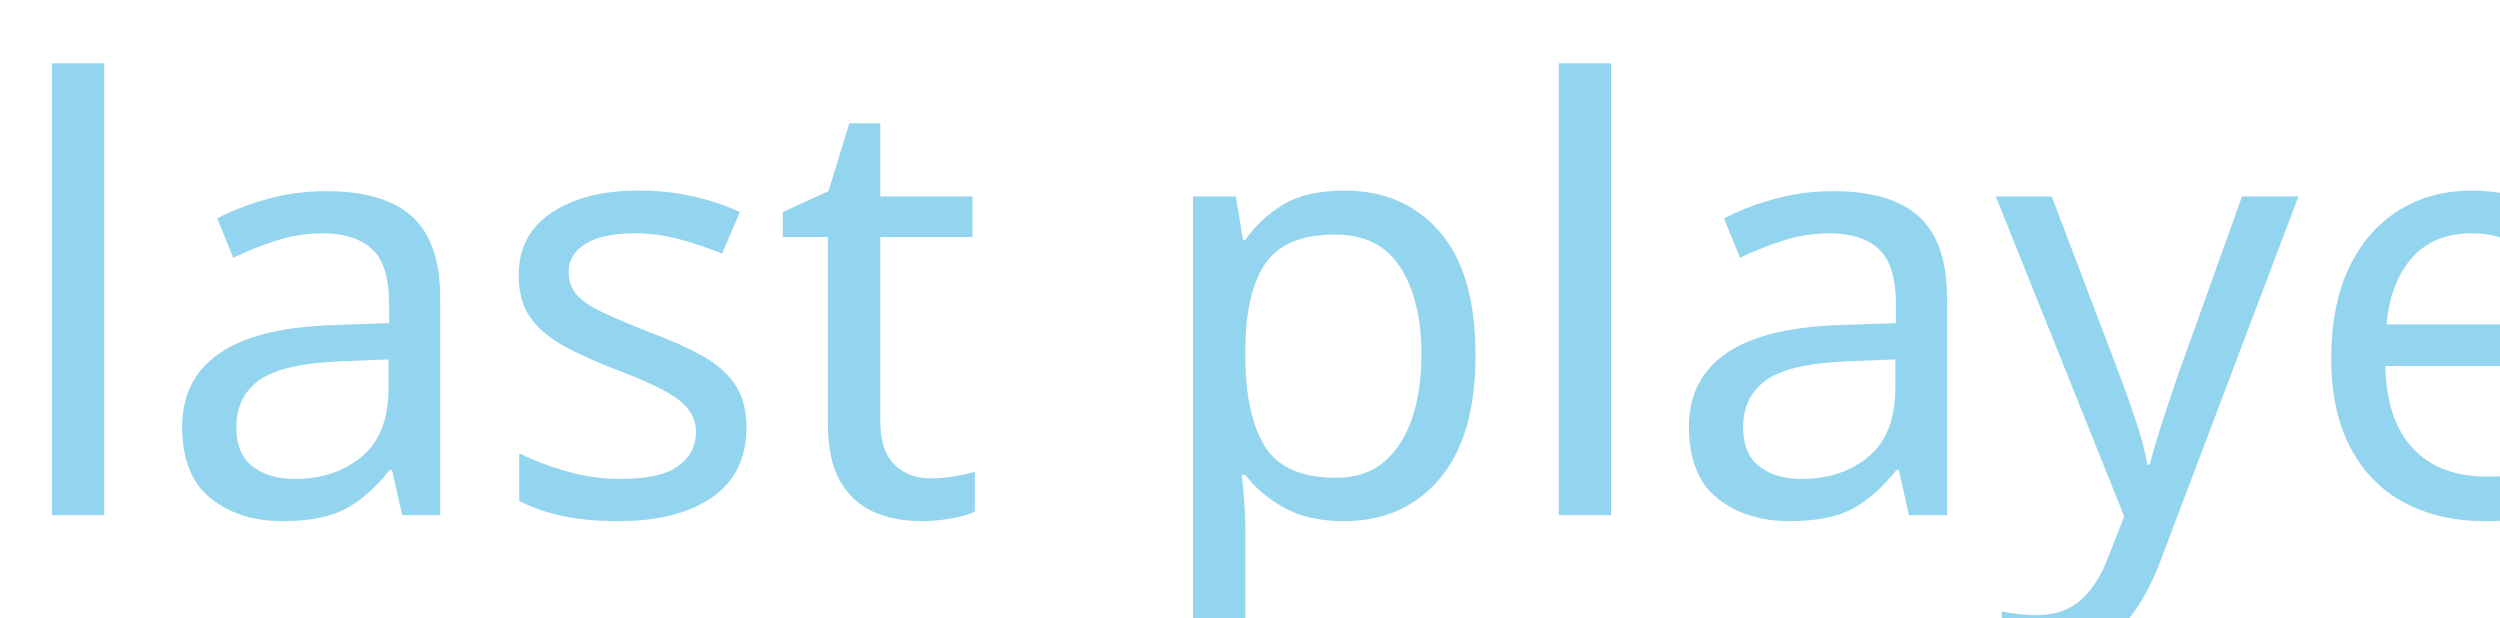
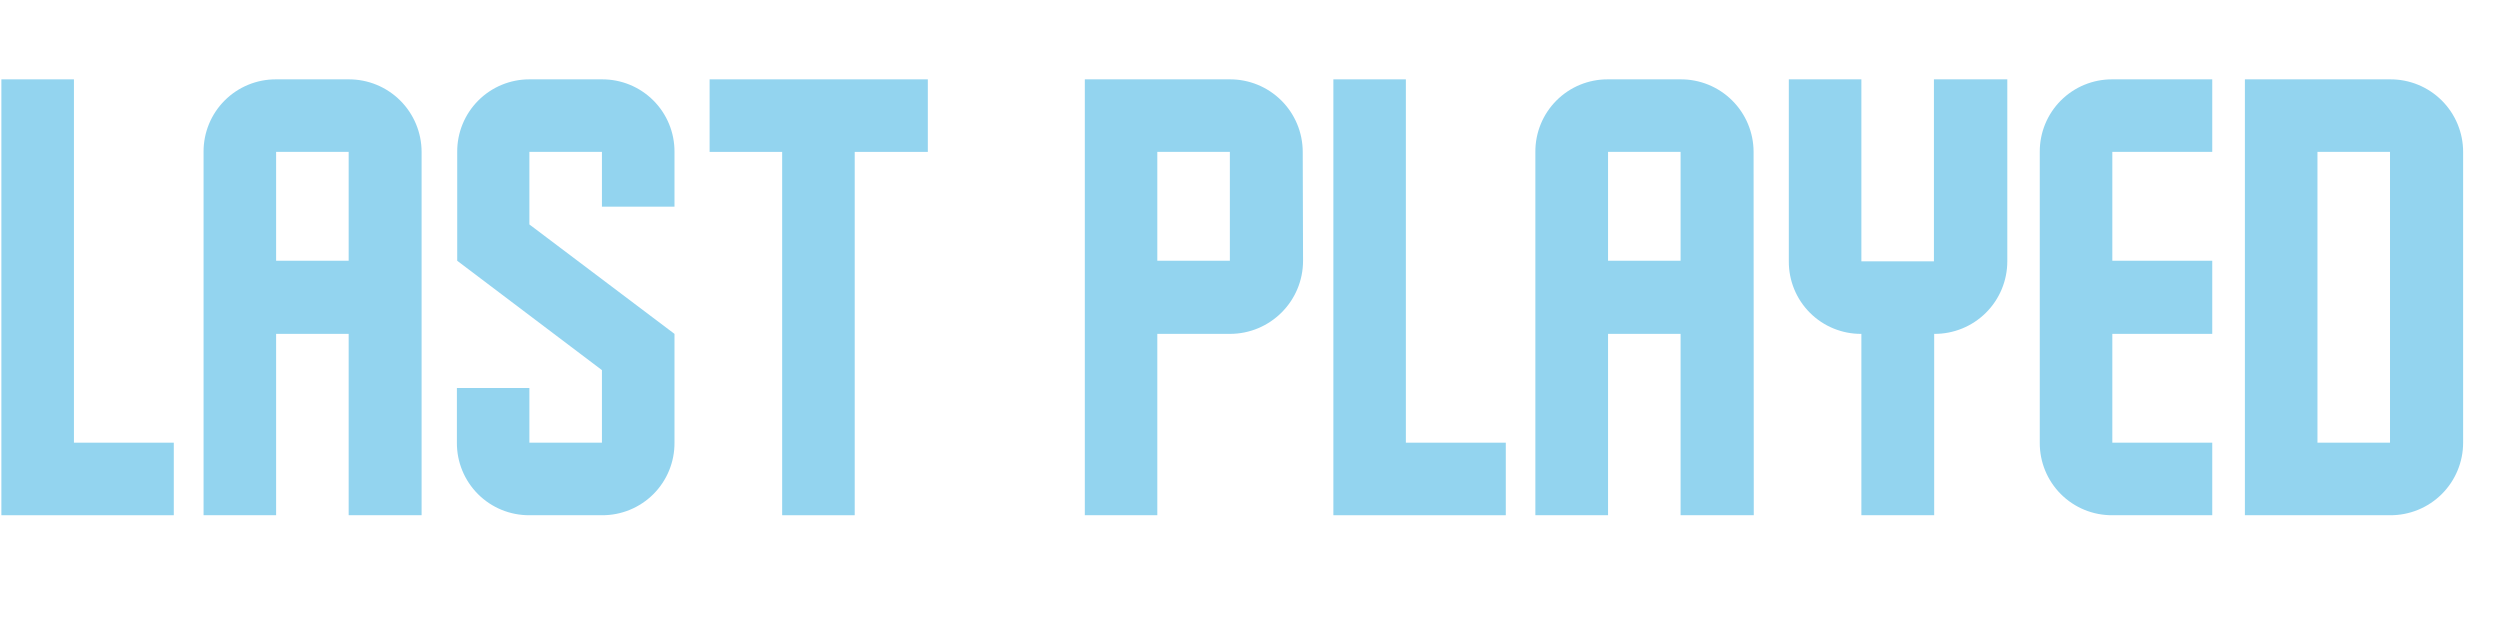
<svg xmlns="http://www.w3.org/2000/svg" id="svg9136" viewBox="0 0 397.3 98.11">
-   <defs>
-     <style>.cls-1{fill:none;}.cls-2{isolation:isolate;font-size:94.5px;fill:#93d4ef;font-family:Schluber;}</style>
-   </defs>
-   <rect class="cls-1" y="12.61" width="397.3" height="85.5" />
-   <text class="cls-2" transform="translate(0.22 81.88)">last played</text>
+   <rect y="12.61" width="397.3" height="85.5" style="fill:none" />
+   <g style="isolation:isolate">
+     <path d="M27.62,70.35V81.88H.22V12.61H11.75V70.35H27.62Z" style="fill:#93d4ef" />
+     <path d="M67,81.88H55.41V53.06H43.88V81.88H32.35V24.14A11.46,11.46,0,0,1,43.88,12.61H55.41A11.54,11.54,0,0,1,67,24.14ZM55.41,41.44V24.14H43.88v17.3Z" style="fill:#93d4ef" />
+     <path d="M95.66,58.82l-23-17.38V24.14A11.46,11.46,0,0,1,84.13,12.61H95.66a11.46,11.46,0,0,1,11.53,11.53v8.7H95.66v-8.7H84.13V35.67l23.06,17.39V70.35A11.45,11.45,0,0,1,95.66,81.88H84.13A11.45,11.45,0,0,1,72.61,70.35V61.66H84.13v8.69H95.66Z" style="fill:#93d4ef" />
+     <path d="M147.45,12.61V24.14H135.83V81.88H124.3V24.14H112.77V12.61Z" style="fill:#93d4ef" />
+     <path d="M207.08,41.44a11.62,11.62,0,0,1-11.63,11.62H183.92V81.88H172.4V12.61h23a11.54,11.54,0,0,1,11.63,11.53Zm-11.63,0V24.14H183.92v17.3Z" style="fill:#93d4ef" />
+     <path d="M239.3,70.35V81.88H211.9V12.61h11.52V70.35H239.3Z" style="fill:#93d4ef" />
+     <path d="M278.71,81.88H267.08V53.06H255.55V81.88H244V24.14a11.46,11.46,0,0,1,11.52-11.53h11.53a11.54,11.54,0,0,1,11.63,11.53ZM267.08,41.44V24.14H255.55v17.3Z" style="fill:#93d4ef" />
+     <path d="M319,12.61V41.53a11.53,11.53,0,0,1-11.62,11.53V81.88H295.81V53.06a11.45,11.45,0,0,1-11.53-11.53V12.61h11.53V41.53h11.53V12.61Z" style="fill:#93d4ef" />
+     <path d="M351.57,70.35V81.88H335.69a11.45,11.45,0,0,1-11.53-11.53V24.14a11.46,11.46,0,0,1,11.53-11.53h15.88V24.14H335.69v17.3h15.88V53.06H335.69V70.35h15.88Z" style="fill:#93d4ef" />
+     <path d="M391.44,70.35a11.53,11.53,0,0,1-11.62,11.53H356.76V12.61h23.06a11.53,11.53,0,0,1,11.62,11.53Zm-11.62,0V24.14H368.29V70.35Z" style="fill:#93d4ef" />
+   </g>
</svg>
